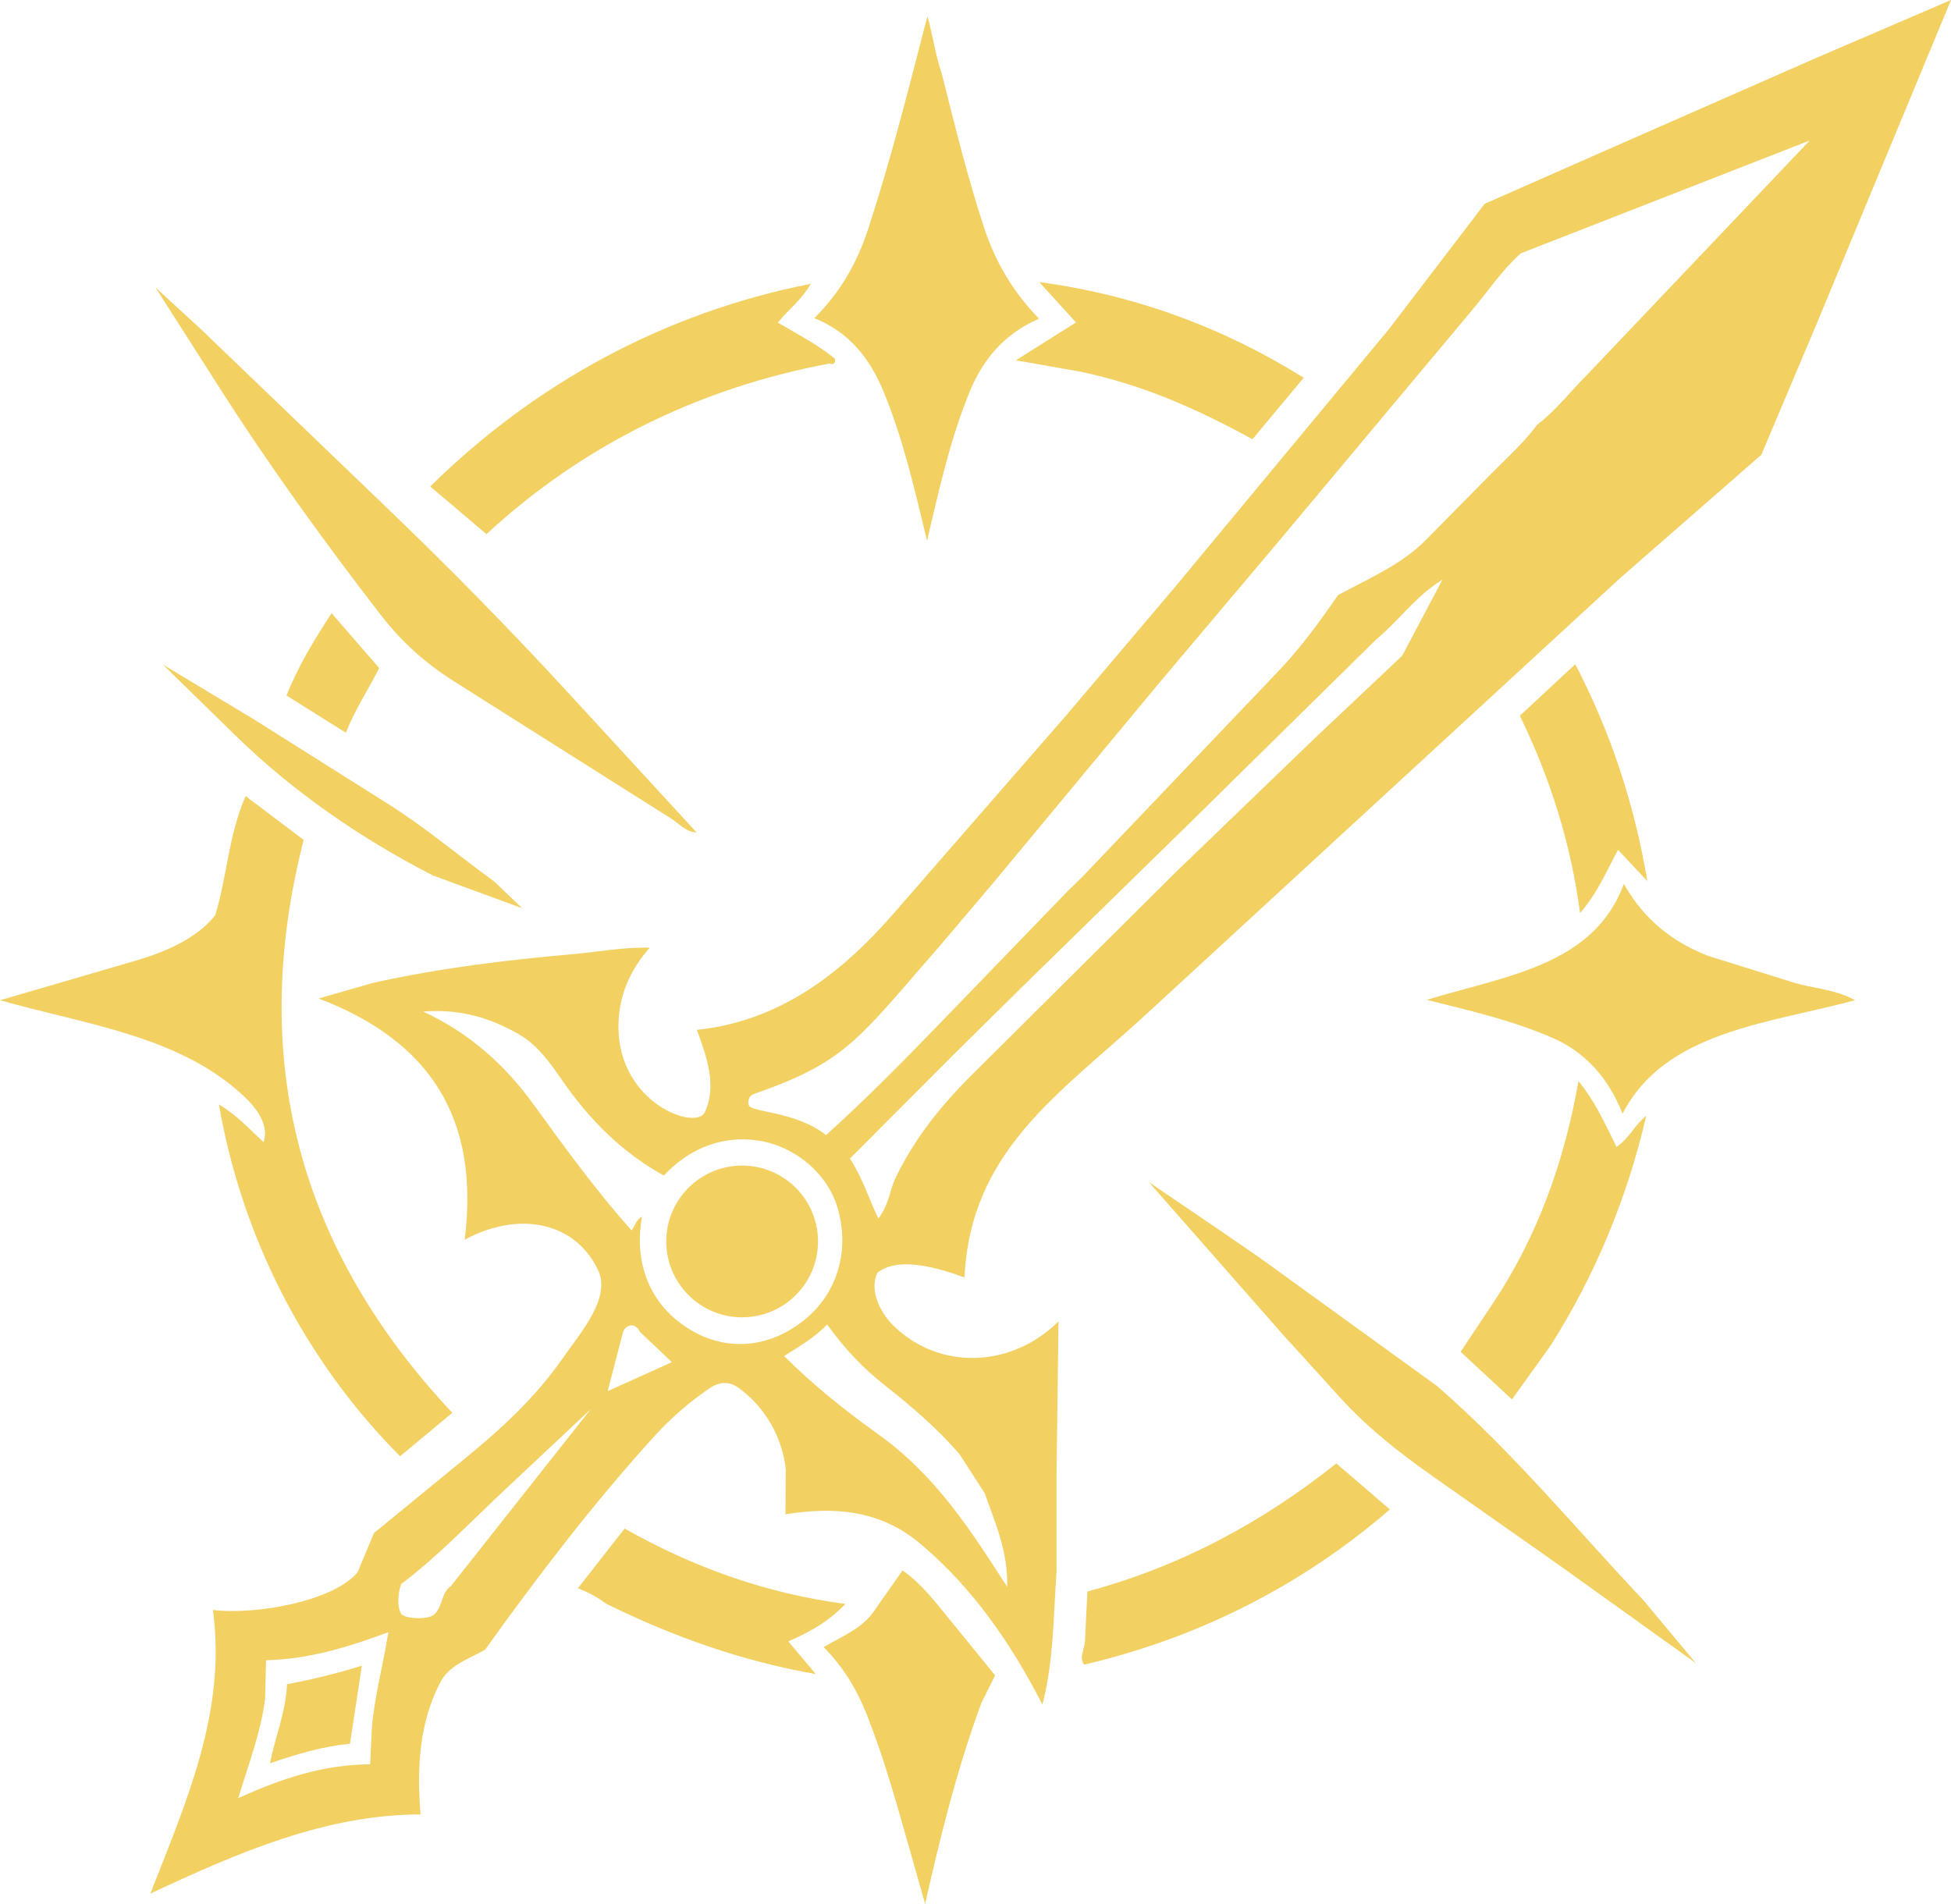
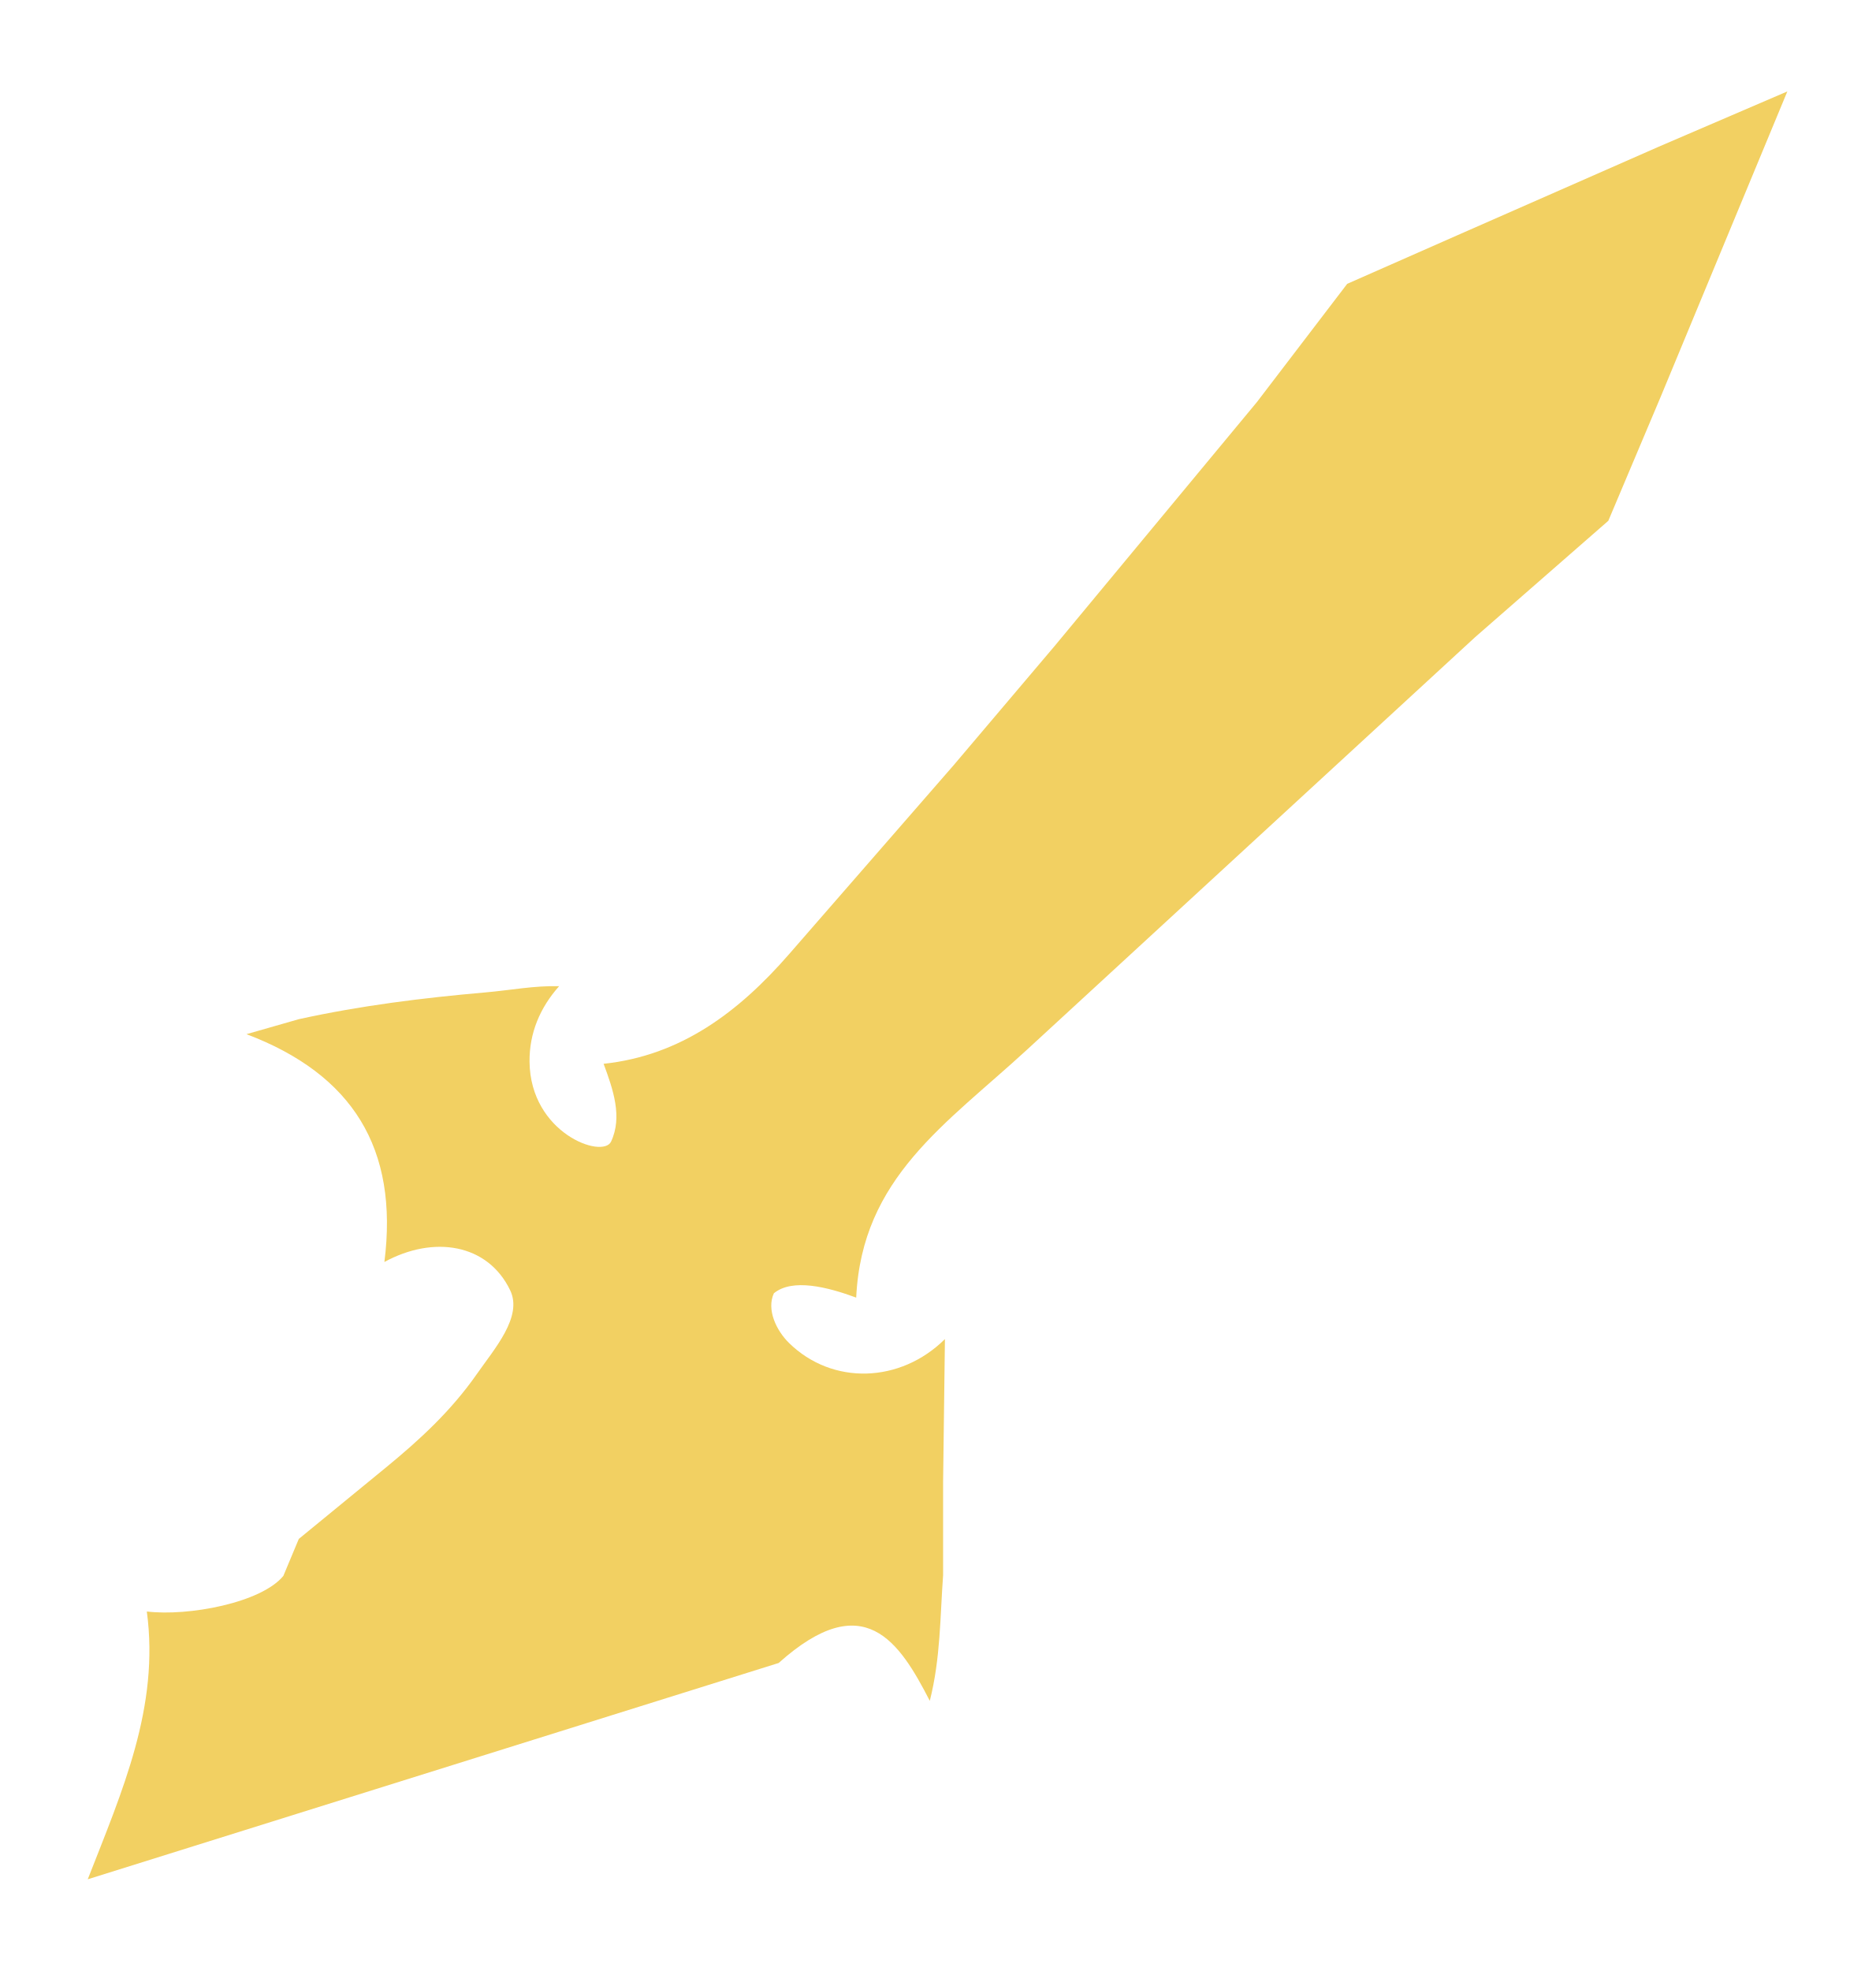
- <svg xmlns="http://www.w3.org/2000/svg" viewBox="0 0 503.7 491.58" fill="#F2D062">
-   <g id="_レイヤー_1-2" data-name="レイヤー 1">
-     <g>
-       <path d="M279.93,429.8c-1.44-1.61.07-4.04.17-5.94l.64-12.95c23.48-6.27,44.88-17.58,64.26-33.06l13.83,11.89c-22.47,19.44-49.15,33.08-78.89,40.06Z" />
-       <g>
-         <path d="M250.15,101.62c-5.07,12.56-7.73,25.07-10.82,38-3.2-13.33-6.09-26.06-11.18-38.42-3.5-8.51-8.74-15.35-17.91-19.06,6.74-6.71,11.02-14.2,13.94-23.14,5.92-18.13,10.39-36.04,15.25-54.79,1.51,5.31,2.04,9.93,3.71,14.79,3.41,13.55,6.63,26.74,11,39.99,2.99,9.05,7.64,16.6,14.1,23.3-9.05,3.94-14.54,10.51-18.1,19.33Z" />
-         <path d="M214.27,93.85c-33.25,6.16-63.75,20.95-88.67,44.07l-14.52-12.31c26.99-26.63,60.55-44.92,98.24-52.33-2.4,4.21-5.62,6.46-8.52,10.02,5.38,3.13,10.28,5.68,14.62,9.2.45.65.09,1.98-1.15,1.35Z" />
-         <path d="M278.45,95.89l-16.18-2.86,15.52-9.77-9.46-10.42c24.53,3.26,47.47,11.72,68.26,24.7l-13.24,15.87c-14.47-7.94-28.69-14.22-44.9-17.54Z" />
-       </g>
-       <g>
-         <path d="M478.93,258.25c-22.25,6.05-49.1,7.96-60.02,29.31-3.53-8.97-9.49-15.87-18.11-19.6-10.48-4.53-20.95-6.91-32.44-9.8,20.44-6.25,43.11-8.83,50.88-29.94,5.14,9.13,12.49,14.99,21.76,18.59l21.74,6.78c5.32,1.68,10.7,1.7,16.21,4.65Z" />
-         <path d="M400.29,347.48l-9.94,13.85-13.25-12.3,8.29-12.44c11.38-17.07,18.4-36.22,22.13-57.42,4.09,4.86,6.8,10.83,9.83,16.97,3.43-2.39,4.56-5.57,7.67-8.04-4.87,20.97-13.01,40.91-24.73,59.37Z" />
-         <path d="M417.73,219.41c-3.07,5.68-5.17,10.97-9.8,16.35-2.37-17.86-7.53-34.44-15.54-50.96l14.31-13.29c9.14,17.58,15.27,36.1,18.61,56l-7.59-8.1Z" />
-       </g>
-       <path d="M134.78,234.49l-23.03-8.45c-18.71-9.63-36.04-21.56-51.06-36.24l-18.64-18.21,23.49,14.14,34.47,21.73c9.82,6.19,18.35,13.43,27.68,20.22l7.1,6.81Z" />
-       <path d="M89.28,189.18l-15.31-9.6c3.18-7.96,7.22-14.44,11.64-21.26l12.29,14.18c-2.9,5.69-6.21,10.66-8.61,16.68Z" />
-       <g>
-         <path d="M38.82,488.92c9.43-24.12,19.68-47.11,16.16-73.23,11.3,1.36,31.26-2.35,37.34-9.73l4.23-10.12,23.88-19.57c9.36-7.68,17.84-15.53,24.81-25.51,4.89-7,12.59-15.68,9.13-22.9-6.13-12.78-20.96-15.1-34.41-7.75,3.94-31.07-8.73-51.32-37.72-62.3l14.36-4.11c16.89-3.7,33.69-5.8,51-7.31,6.97-.61,13.3-1.88,20.15-1.7-5.2,5.83-8.17,12.81-8.09,20.66.21,19.6,20.06,26.62,22.3,21.84,3.17-6.76.57-14.23-2.04-21.28,21.08-2.23,36.92-14.12,50.73-29.98l45.01-51.67,27.56-32.52,55.38-66.77,24.71-32.35,30.03-13.24,55.2-24.27L503.7,0l-34.72,83.69-14.25,33.73-36.44,31.83-122.51,112.76c-22.2,20.43-45.23,35.03-46.77,67.84-7.82-2.89-17.45-5.35-22.52-1.18-2.07,4.5.71,10.21,4.14,13.58,11.89,11.67,30.51,10.99,42.65-1.06l-.5,39.01v25.55c-.84,11.46-.68,22.67-3.64,34.37-8.29-16.09-17.96-30.01-31.3-41.34-10.35-8.78-21.96-9.88-35.05-7.79l.08-11.55c-.92-8.56-5.44-16.26-12.28-21.16-2.55-1.83-5.17-1.38-7.58.28-5.32,3.67-10,7.75-14.46,12.69-15.7,17.38-29.69,35.66-43.32,54.71-4.11,2.32-9.16,3.93-11.44,8.21-5.64,10.59-6.19,22.63-5.21,34.31-24.63.05-47.29,9.93-69.75,20.44ZM213.28,293.06c11-9.9,20.45-19.59,30.34-29.82l32.07-33.19,3.81-3.71,50.45-52.94c5.97-6.26,10.66-12.76,15.5-19.74,7.98-4.35,16.32-7.81,22.65-14.22l16.79-17.01c4.13-4.19,8.4-7.97,11.95-12.75,5.09-3.87,8.57-8.62,13.16-13.17l57.24-60.24-74.61,29.14c-4.93,4.43-8.13,9.35-12.32,14.36l-50.14,59.95-30.96,36.69-42.44,51.14-13.8,16.29-9.76,11.25c-13.18,15.19-18.71,20.51-38.51,27.35-1.31.45-1.78,1.85-1.37,2.94.74,1.94,11.87,1.42,19.96,7.7ZM226.77,314.63c2.95-3.95,2.86-7.38,4.53-10.69,4.99-10.24,11.7-18.55,19.77-26.57l52.61-52.3,35.91-34.6,22.42-21.16,10.41-19.67c-7.05,4.37-11.09,10.46-17.01,15.36l-49.13,48.36-42.42,41.49-17.39,17.18-27.03,27.1c3.36,5.26,4.86,10.39,7.33,15.48ZM206.36,341.81c9.65-6.93,13.25-18.57,9.86-30.01-2.67-9.02-11-15.47-19.22-17.09-9.93-1.96-19,1.68-25.61,8.82-10.87-6.01-19.34-14.55-26.41-24.82-3.05-4.44-6.3-8.94-10.96-11.63-7.31-4.22-15.27-6.68-24.74-5.89,12.08,5.66,21.03,13.67,28.78,24.38,8.06,11.15,15.89,21.89,24.96,32.11,1.24-1.61,1.23-2.76,2.73-3.53-1.98,10.74,1.26,20.76,9.54,27.18,9.46,7.34,21.07,7.68,31.09.48ZM173.45,351.7l-8.23-7.81c-.42-1.02-1.46-1.73-2.21-1.69-1.04.05-1.93.84-2.22,1.97l-3.91,15.03,16.58-7.49ZM260.03,409.72c.22-9.38-3.16-16.55-5.79-24.16l-6.55-10.13c-5.74-6.65-12.24-12.2-19.12-17.64-5.76-4.51-10.46-9.47-15.01-15.81-3.33,3.44-7,5.52-11.12,8.16,7.67,7.62,15.42,13.78,23.76,19.81,15.33,10.79,24.26,24.98,33.83,39.77ZM112.25,416.73c2.1-2.13,1.68-5.5,4.11-7.14l36.14-45.73-22.96,21.55c-8.62,8.09-16.55,16.5-25.94,23.57-.83,1.96-1.21,6.16.1,7.87,1.54,1.22,7.06,1.39,8.54-.11ZM95.58,455.52l.43-9.53c.73-8.15,2.79-15.51,4.25-24.56-10.91,4.05-20.53,6.93-31.57,7.25l-.26,10.07c-1.14,8.67-4.11,16.3-6.92,25.52,11.43-5.15,21.86-8.62,34.08-8.74Z" />
-         <path d="M56.52,285.15c4.79,2.94,7.39,5.91,11.5,9.74,1.44-3.82-1.16-8.08-4.53-11.34-16.61-16.07-41.17-18.94-63.48-25.29l34.83-10.16c7.4-2.16,15.82-5.57,20.73-11.79,3.06-9.97,3.44-20.76,7.84-30.76l14.99,11.32c-14.44,56.56-1.39,105.5,38.37,147.92l-13.48,11.21c-24.89-25.02-40.94-57.05-46.77-90.85Z" />
-         <path d="M179.83,214.94c-2.7-.1-4.28-2.15-6.62-3.63l-55.98-35.38c-7.66-4.84-13.72-10.38-19.26-17.58-14.6-18.97-28.4-38.01-41.28-58.2l-16.56-25.94,11.92,10.96,47.8,45.91c16.37,15.72,31.75,31.38,47.1,48.07l32.89,35.78Z" />
-         <path d="M437.81,429.4l-35.18-25.21-32.58-22.91c-8.89-6.25-16.97-12.6-24.29-20.67l-14.67-16.16-34.48-39.23,18.98,12.9,9.79,6.74,45.64,33.02c19.53,16.96,35.63,36.63,53.29,55.33l13.5,16.19Z" />
-         <path d="M238.85,491.58l-4.11-14.45c-3.3-11.6-6.43-22.96-10.86-34.18-2.63-6.66-6.05-12.43-11.25-17.68,4.84-2.8,9.86-4.77,12.91-9.13l7.48-10.67c4.87,3.49,8.11,7.72,11.61,12.02l12.28,15.08-3.54,7.15c-6.24,16.9-10.44,33.77-14.53,51.87Z" />
-         <path d="M210.63,432.25c-18.77-3.27-36.86-9.64-54.09-18.15-2.27-1.64-4.18-2.78-7.34-4.02l12.06-15.41c17.81,10.07,36.61,16.79,56.99,19.46-4.3,4.55-9.04,7.17-14.73,9.68l7.11,8.45Z" />
-         <circle cx="191.6" cy="320.54" r="19.59" />
-         <path d="M69.68,455.28c1.48-7.09,4.08-13.22,4.43-20.41,6.65-1.29,12.68-2.71,19.31-4.8l-3.06,20.15c-7.12.75-13.16,2.5-20.68,5.06Z" />
-       </g>
-     </g>
-   </g>
+ <svg xmlns="http://www.w3.org/2000/svg" viewBox="-24 -25 513 539" fill="#F2D062">
+   <path d="M0,488.92c9.43-24.12,19.68-47.11,16.16-73.23,11.3,1.36,31.26-2.35,37.34-9.73l4.23-10.12,23.88-19.57c9.36-7.68,17.84-15.53,24.81-25.51,4.89-7,12.59-15.68,9.13-22.9-6.13-12.78-20.96-15.1-34.41-7.75,3.94-31.07-8.73-51.32-37.72-62.3l14.36-4.11c16.89-3.7,33.69-5.8,51-7.31,6.97-.61,13.3-1.88,20.15-1.7-5.2,5.83-8.17,12.81-8.09,20.66.21,19.6,20.06,26.62,22.3,21.84,3.17-6.76.57-14.23-2.04-21.28,21.08-2.23,36.92-14.12,50.73-29.98l45.01-51.67,27.56-32.52,55.38-66.77,24.71-32.35,30.03-13.24,55.2-24.27L464.88,0l-34.72,83.69-14.25,33.73-36.44,31.83-122.51,112.76c-22.2,20.43-45.23,35.03-46.77,67.84-7.82-2.89-17.45-5.35-22.52-1.18-2.07,4.5.71,10.21,4.14,13.58,11.89,11.67,30.51,10.99,42.65-1.06l-.5,39.01v25.55c-.84,11.46-.68,22.67-3.64,34.37-8.29-16.09-17.96-31.3-41.34-10.35-8.78-21.96-9.88-35.05-7.79l.08-11.55c-.92-8.56-5.44-16.26-12.28-21.16-2.55-1.83-5.17-1.38-7.58.28-5.32,3.67-10,7.75-14.46,12.69-15.7,17.38-29.69,35.66-43.32,54.71-4.11,2.32-9.16,3.93-11.44,8.21-5.64,10.59-6.19,22.63-5.21,34.31-24.63.05-47.29,9.93-69.75,20.44ZM174.47,293.06c11-9.9,20.45-19.59,30.34-29.82l32.07-33.19,3.81-3.71,50.45-52.94c5.97-6.26,10.66-12.76,15.5-19.74,7.98-4.35,16.32-7.81,22.65-14.22l16.79-17.01c4.13-4.19,8.4-7.97,11.95-12.75,5.09-3.87,8.57-8.62,13.16-13.17l57.24-60.24-74.61,29.14c-4.93,4.43-8.13,9.35-12.32,14.36l-50.14,59.95-30.96,36.69-42.44,51.14-13.8,16.29-9.76,11.25c-13.18,15.19-18.71,20.51-38.51,27.35-1.31.45-1.78,1.85-1.37,2.94.74,1.94,11.87,1.42,19.96,7.7ZM187.95,314.63c2.95-3.95,2.86-7.38,4.53-10.69,4.99-10.24,11.7-18.55,19.77-26.57l52.61-52.3,35.91-34.6,22.42-21.16,10.41-19.67c-7.05,4.37-11.09,10.46-17.01,15.36l-49.13,48.36-42.42,41.49-17.39,17.18-27.03,27.1c3.36,5.26,4.86,10.39,7.33,15.48ZM167.54,341.81c9.65-6.93,13.25-18.57,9.86-30.01-2.67-9.02-11-15.47-19.22-17.09-9.93-1.96-19,1.68-25.61,8.82-10.87-6.01-19.34-14.55-26.41-24.82-3.05-4.44-6.3-8.94-10.96-11.63-7.31-4.22-15.27-6.68-24.74-5.89,12.08,5.66,21.03,13.67,28.78,24.38,8.06,11.15,15.89,21.89,24.96,32.11,1.24-1.61,1.23-2.76,2.73-3.53-1.98,10.74,1.26,20.76,9.54,27.18,9.46,7.34,21.07,7.68,31.09.48ZM134.63,351.7l-8.23-7.81c-.42-1.02-1.46-1.73-2.21-1.69-1.04.05-1.93.84-2.22,1.97l-3.91,15.03,16.58-7.49ZM221.22,409.72c.22-9.38-3.16-16.55-5.79-24.16l-6.55-10.13c-5.74-6.65-12.24-12.2-19.12-17.64-5.76-4.51-10.46-9.47-15.01-15.81-3.33,3.44-7,5.52-11.12,8.16,7.67,7.62,15.42,13.78,23.76,19.81,15.33,10.79,24.26,24.98,33.83,39.77ZM73.43,416.73c2.1-2.13,1.68-5.5,4.11-7.14l36.14-45.73-22.96,21.55c-8.62,8.09-16.55,16.5-25.94,23.57-.83,1.96-1.21,6.16.1,7.87,1.54,1.22,7.06,1.39,8.54-.11ZM56.76,455.52l.43-9.53c.73-8.15,2.79-15.51,4.25-24.56-10.91,4.05-20.53,6.93-31.57,7.25l-.26,10.07c-1.14,8.67-4.11,16.3-6.92,25.52,11.43-5.15,21.86-8.62,34.08-8.74Z" />
</svg>
